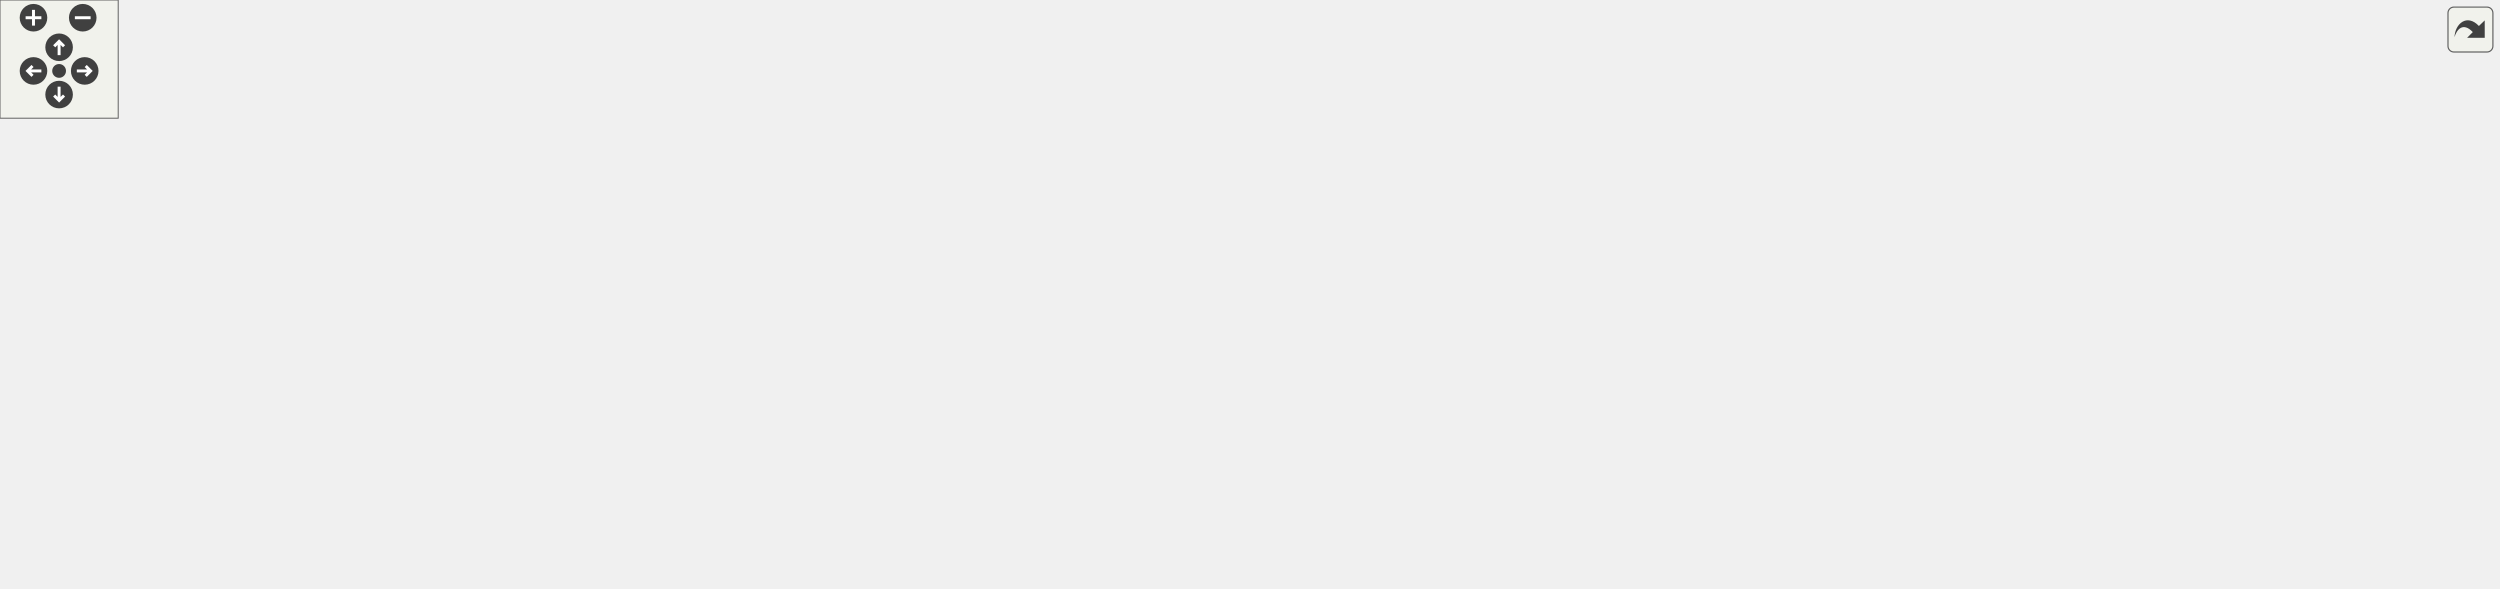
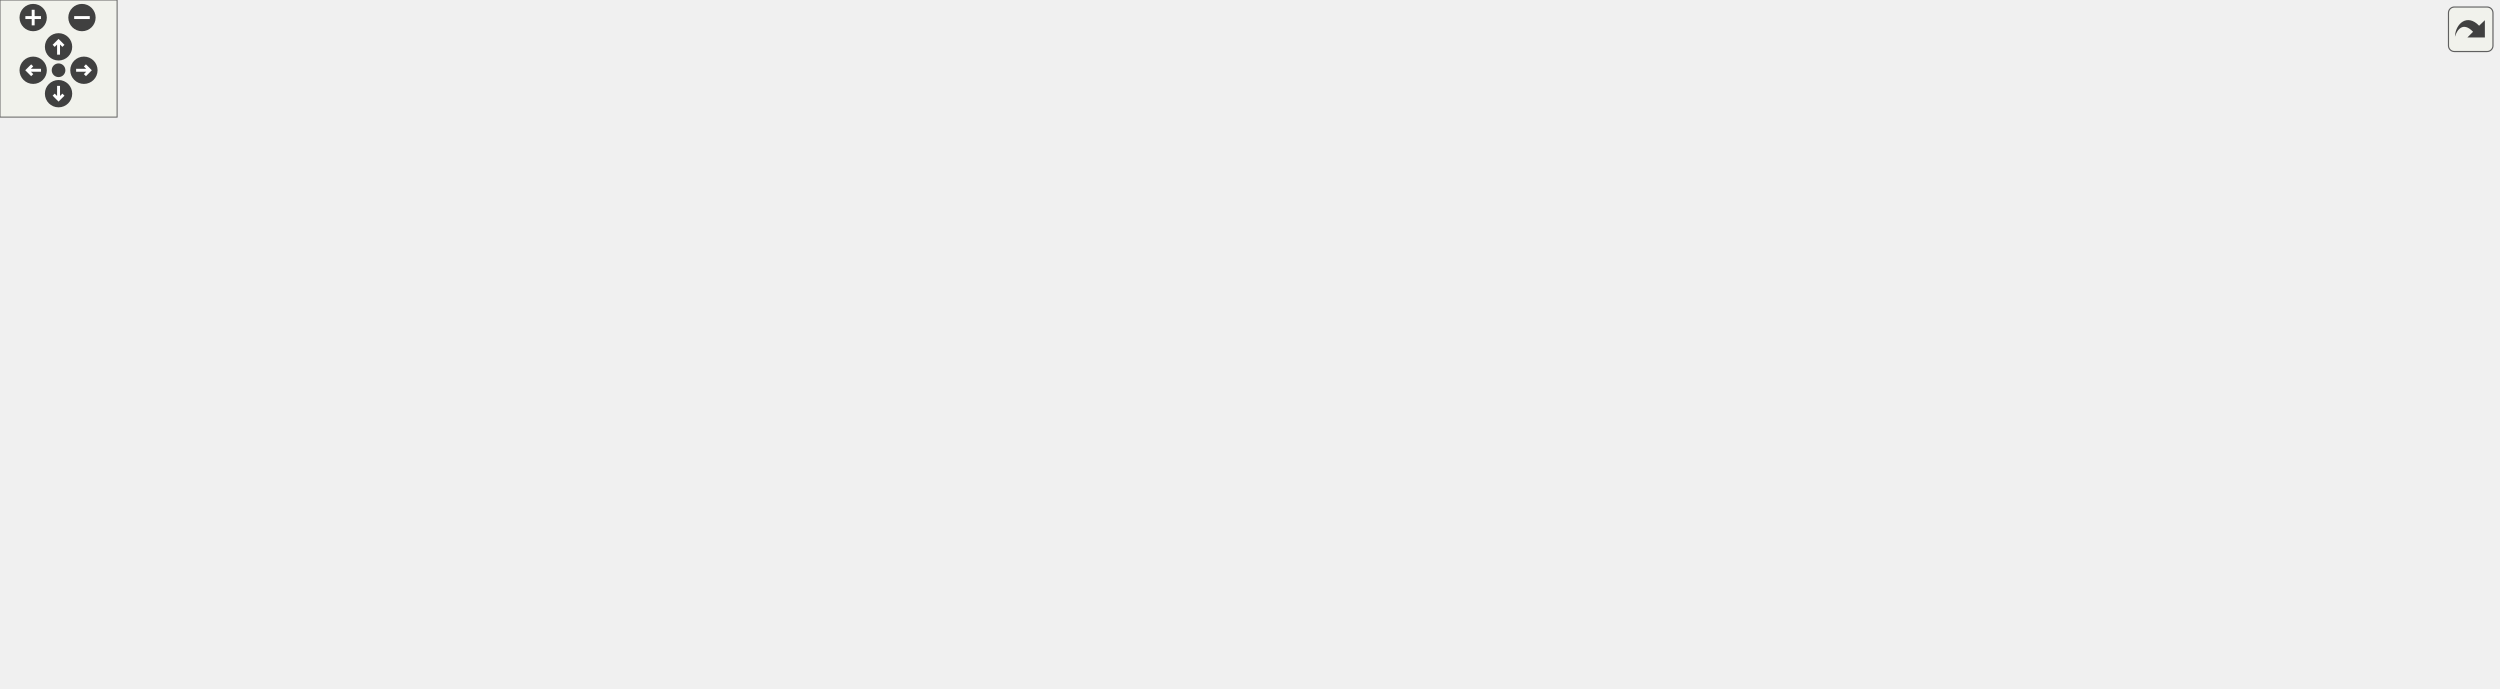
<svg xmlns="http://www.w3.org/2000/svg" xmlns:xlink="http://www.w3.org/1999/xlink" id="main" version="1.1" xml:space="preserve">
  <style type="text/css">
.edge:hover path { stroke: red; }
.edge:hover polygon { stroke: red; fill: red; }
</style>
  <defs>
    <circle id="rim" cx="0" cy="0" r="7" />
    <circle id="rim2" cx="0" cy="0" r="3.5" />
    <g id="zoomPlus">
      <use xlink:href="#rim" fill="#404040">
        <set attributeName="fill" to="#808080" begin="zoomplus.mouseover" end="zoomplus.mouseout" />
      </use>
      <path d="M-4,0h8M0,-4v8" fill="none" stroke="white" stroke-width="1.5" pointer-events="none" />
    </g>
    <g id="zoomMin">
      <use xlink:href="#rim" fill="#404040">
        <set attributeName="fill" to="#808080" begin="zoomminus.mouseover" end="zoomminus.mouseout" />
      </use>
      <path d="M-4,0h8" fill="none" stroke="white" stroke-width="1.5" pointer-events="none" />
    </g>
    <g id="dirArrow">
      <path fill="none" stroke="white" stroke-width="1.5" d="M0,-3.0v7 M-2.5,-0.5L0,-3.0L2.5,-0.5" />
    </g>
    <g id="resetDef">
      <use xlink:href="#rim2" fill="#404040">
        <set attributeName="fill" to="#808080" begin="reset.mouseover" end="reset.mouseout" />
      </use>
    </g>
  </defs>
  <svg id="graph" class="graph">
    <g id="viewport">
      <g id="node1" class="node">
        <g id="a_node1">
          <a xlink:title=" ">
-             <polygon fill="#bfbfbf" stroke="black" points="1207,-114.5 1207,-133.5 1268,-133.5 1268,-114.5 1207,-114.5" />
-             <text text-anchor="middle" x="1237.5" y="-121.5" font-family="Helvetica,sans-Serif" font-size="10.00">pop_cmd</text>
+             <polygon fill="#bfbfbf" stroke="black" points="1219,-133.5 1219,-152.5 1280,-152.5 1280,-133.5 1219,-133.5" />
+             <text text-anchor="middle" x="1249.5" y="-140.5" font-family="Helvetica,sans-Serif" font-size="10.00">pop_cmd</text>
          </a>
        </g>
      </g>
      <g id="node2" class="node">
        <g id="a_node2">
          <a xlink:href="lst__cmd2_8c.html#a132395876bb5a7cfe926b9e37571a1e3" target="_top" xlink:title=" ">
-             <polygon fill="none" stroke="black" points="1079,-114.5 1079,-133.5 1171,-133.5 1171,-114.5 1079,-114.5" />
-             <text text-anchor="middle" x="1125" y="-121.5" font-family="Helvetica,sans-Serif" font-size="10.00">destructor_cmd</text>
+             <polygon fill="none" stroke="black" points="1091,-133.5 1091,-152.5 1183,-152.5 1183,-133.5 1091,-133.5" />
+             <text text-anchor="middle" x="1137" y="-140.5" font-family="Helvetica,sans-Serif" font-size="10.00">destructor_cmd</text>
          </a>
        </g>
      </g>
      <g id="edge1" class="edge">
-         <path fill="none" stroke="midnightblue" d="M1196.7,-124C1188.39,-124 1179.57,-124 1171.09,-124" />
-         <polygon fill="midnightblue" stroke="midnightblue" points="1196.89,-127.5 1206.89,-124 1196.89,-120.5 1196.89,-127.5" />
+         <path fill="none" stroke="midnightblue" d="M1208.7,-143C1200.39,-143 1191.57,-143 1183.09,-143" />
+         <polygon fill="midnightblue" stroke="midnightblue" points="1208.89,-146.5 1218.89,-143 1208.89,-139.5 1208.89,-146.5" />
      </g>
      <g id="node3" class="node">
        <g id="a_node3">
          <a xlink:href="heredoc_8c.html#a98f0cdaa70ea9d777053df568b66e32a" target="_top" xlink:title="origin of creation ; the norm what it is doing ? juste close the fd the right way if we encounter the...">
-             <polygon fill="none" stroke="black" points="787,-152.5 787,-171.5 900,-171.5 900,-152.5 787,-152.5" />
-             <text text-anchor="middle" x="843.5" y="-159.5" font-family="Helvetica,sans-Serif" font-size="10.00">child_work_heredoc</text>
+             <polygon fill="none" stroke="black" points="799,-92.5 799,-111.5 912,-111.5 912,-92.5 799,-92.5" />
+             <text text-anchor="middle" x="855.5" y="-99.5" font-family="Helvetica,sans-Serif" font-size="10.00">child_work_heredoc</text>
          </a>
        </g>
      </g>
      <g id="edge2" class="edge">
-         <path fill="none" stroke="midnightblue" d="M1078.14,-135.89C1066.72,-138.54 1054.46,-141.12 1043,-143 995.17,-150.86 940.29,-155.81 900.38,-158.67" />
-         <polygon fill="midnightblue" stroke="midnightblue" points="1079,-139.29 1087.92,-133.56 1077.38,-132.48 1079,-139.29" />
+         <path fill="none" stroke="midnightblue" d="M1111.64,-128.23C1096.05,-119.65 1075.05,-109.63 1055,-105 1007.65,-94.07 952.24,-94.27 912.02,-96.65" />
+         <polygon fill="midnightblue" stroke="midnightblue" points="1110.17,-131.42 1120.59,-133.34 1113.63,-125.34 1110.17,-131.42" />
      </g>
      <g id="node8" class="node">
        <g id="a_node8">
          <a xlink:href="main_8c.html#a647f21a28344e1d9c643f4115516d7c9" target="_top" xlink:title=" ">
-             <polygon fill="none" stroke="black" points="0,-133.5 0,-152.5 41,-152.5 41,-133.5 0,-133.5" />
-             <text text-anchor="middle" x="20.5" y="-140.5" font-family="Helvetica,sans-Serif" font-size="10.00">main</text>
-           </a>
-         </g>
-       </g>
-       <g id="edge13" class="edge">
-         <path fill="none" stroke="midnightblue" d="M1107.25,-140.78C1091.82,-155.31 1067.64,-175.86 1043,-188 961.39,-228.2 935.48,-238 844.5,-238 844.5,-238 844.5,-238 215.5,-238 138.62,-238 60.47,-177.08 32.38,-152.81" />
-         <polygon fill="midnightblue" stroke="midnightblue" points="1109.71,-143.27 1114.47,-133.8 1104.85,-138.23 1109.71,-143.27" />
+             <polygon fill="none" stroke="black" points="0,-102.5 0,-121.5 41,-121.5 41,-102.5 0,-102.5" />
+             <text text-anchor="middle" x="20.5" y="-109.5" font-family="Helvetica,sans-Serif" font-size="10.00">main</text>
+           </a>
+         </g>
+       </g>
+       <g id="edge16" class="edge">
+         <path fill="none" stroke="midnightblue" d="M1126.89,-161.96C1114.25,-186.13 1089.04,-227.38 1055,-249 978.8,-297.39 946.77,-292 856.5,-292 856.5,-292 856.5,-292 221.5,-292 118.73,-292 44.89,-159.07 26.16,-121.68" />
+         <polygon fill="midnightblue" stroke="midnightblue" points="1130.16,-163.26 1131.53,-152.75 1123.9,-160.11 1130.16,-163.26" />
      </g>
      <g id="node10" class="node">
        <g id="a_node10">
          <a xlink:href="multipipe_8c.html#a461ae962ce9a1aee7221ac4b9c581f98" target="_top" xlink:title=" ">
-             <polygon fill="none" stroke="black" points="515,-190.5 515,-209.5 598,-209.5 598,-190.5 515,-190.5" />
-             <text text-anchor="middle" x="556.5" y="-197.5" font-family="Helvetica,sans-Serif" font-size="10.00">execute_child</text>
+             <polygon fill="none" stroke="black" points="527,-149.5 527,-168.5 610,-168.5 610,-149.5 527,-149.5" />
+             <text text-anchor="middle" x="568.5" y="-156.5" font-family="Helvetica,sans-Serif" font-size="10.00">execute_child</text>
          </a>
        </g>
      </g>
      <g id="edge10" class="edge">
-         <path fill="none" stroke="midnightblue" d="M1099.19,-138.55C1083.57,-147.03 1062.71,-157.18 1043,-163 883.69,-210.02 682.9,-206.65 598.17,-202.55" />
-         <polygon fill="midnightblue" stroke="midnightblue" points="1101.15,-141.46 1108.18,-133.53 1097.74,-135.35 1101.15,-141.46" />
+         <path fill="none" stroke="midnightblue" d="M1080.37,-144.57C966.63,-147.78 709.78,-155.04 610.11,-157.85" />
+         <polygon fill="midnightblue" stroke="midnightblue" points="1080.7,-148.06 1090.6,-144.28 1080.5,-141.07 1080.7,-148.06" />
      </g>
      <g id="node12" class="node">
        <g id="a_node12">
+           <a xlink:href="expand_8c.html#aa18c8661b304a521d512b7acc7d7a1cb" target="_top" xlink:title=" ">
+             <polygon fill="none" stroke="black" points="956,-38.5 956,-57.5 1047,-57.5 1047,-38.5 956,-38.5" />
+             <text text-anchor="middle" x="1001.5" y="-45.5" font-family="Helvetica,sans-Serif" font-size="10.00">exp_redir_error</text>
+           </a>
+         </g>
+       </g>
+       <g id="edge13" class="edge">
+         <path fill="none" stroke="midnightblue" d="M1119.48,-125.91C1103.89,-110.45 1079.33,-87.74 1055,-72 1046.42,-66.45 1036.34,-61.51 1027.32,-57.58" />
+         <polygon fill="midnightblue" stroke="midnightblue" points="1117.25,-128.63 1126.77,-133.27 1122.22,-123.7 1117.25,-128.63" />
+       </g>
+       <g id="node14" class="node">
+         <g id="a_node14">
          <a xlink:href="exit_8c.html#adcbec3416f97b2d0b8d53cf4c2b2a436" target="_top" xlink:title=" ">
-             <polygon fill="none" stroke="black" points="961.5,-76.5 961.5,-95.5 1017.5,-95.5 1017.5,-76.5 961.5,-76.5" />
-             <text text-anchor="middle" x="989.5" y="-83.5" font-family="Helvetica,sans-Serif" font-size="10.00">my_exit</text>
-           </a>
-         </g>
-       </g>
-       <g id="edge14" class="edge">
-         <path fill="none" stroke="midnightblue" d="M1080.51,-111.62C1059.9,-105.75 1035.92,-98.93 1017.89,-93.8" />
-         <polygon fill="midnightblue" stroke="midnightblue" points="1079.74,-115.04 1090.31,-114.41 1081.65,-108.31 1079.74,-115.04" />
-       </g>
-       <g id="node15" class="node">
-         <g id="a_node15">
+             <polygon fill="none" stroke="black" points="973.5,-190.5 973.5,-209.5 1029.5,-209.5 1029.5,-190.5 973.5,-190.5" />
+             <text text-anchor="middle" x="1001.5" y="-197.5" font-family="Helvetica,sans-Serif" font-size="10.00">my_exit</text>
+           </a>
+         </g>
+       </g>
+       <g id="edge17" class="edge">
+         <path fill="none" stroke="midnightblue" d="M1104.43,-156.48C1079.97,-166.92 1046.7,-181.13 1024.92,-190.43" />
+         <polygon fill="midnightblue" stroke="midnightblue" points="1105.83,-159.69 1113.66,-152.54 1103.08,-153.25 1105.83,-159.69" />
+       </g>
+       <g id="node17" class="node">
+         <g id="a_node17">
          <a xlink:href="execution_8c.html#aa6f3ac2f0c10538c125eafcb587fd021" target="_top" xlink:title="in this function we do the fork to create a child process we do the redirection if we need to">
-             <polygon fill="none" stroke="black" points="492.5,-76.5 492.5,-95.5 620.5,-95.5 620.5,-76.5 492.5,-76.5" />
-             <text text-anchor="middle" x="556.5" y="-83.5" font-family="Helvetica,sans-Serif" font-size="10.00">one_command_execve</text>
-           </a>
-         </g>
-       </g>
-       <g id="edge21" class="edge">
-         <path fill="none" stroke="midnightblue" d="M1107.06,-107.29C1091.76,-93.47 1067.9,-74.88 1043,-67 881.96,-16.02 675.79,-56.42 593.63,-76.44" />
-         <polygon fill="midnightblue" stroke="midnightblue" points="1104.93,-110.1 1114.62,-114.38 1109.72,-104.99 1104.93,-110.1" />
-       </g>
-       <g id="node16" class="node">
-         <g id="a_node16">
-           <a xlink:href="error_8c.html#a193034f887c71fdb2486835d8cbd9dd3" target="_top" xlink:title=" ">
-             <polygon fill="none" stroke="black" points="936,-0.5 936,-19.5 1043,-19.5 1043,-0.5 936,-0.5" />
-             <text text-anchor="middle" x="989.5" y="-7.5" font-family="Helvetica,sans-Serif" font-size="10.00">parsing_destructor</text>
-           </a>
-         </g>
-       </g>
-       <g id="edge22" class="edge">
-         <path fill="none" stroke="midnightblue" d="M1111.57,-106.29C1096.99,-86.56 1071.21,-54.72 1043,-34 1035.16,-28.25 1025.73,-23.41 1017.03,-19.62" />
-         <polygon fill="midnightblue" stroke="midnightblue" points="1108.75,-108.36 1117.44,-114.42 1114.42,-104.26 1108.75,-108.36" />
-       </g>
-       <g id="node19" class="node">
-         <g id="a_node19">
+             <polygon fill="none" stroke="black" points="504.5,-244.5 504.5,-263.5 632.5,-263.5 632.5,-244.5 504.5,-244.5" />
+             <text text-anchor="middle" x="568.5" y="-251.5" font-family="Helvetica,sans-Serif" font-size="10.00">one_command_execve</text>
+           </a>
+         </g>
+       </g>
+       <g id="edge24" class="edge">
+         <path fill="none" stroke="midnightblue" d="M1123.17,-160.72C1108.84,-178.93 1083.84,-206.37 1055,-219 914.31,-280.61 728.67,-272.38 632.83,-262.42" />
+         <polygon fill="midnightblue" stroke="midnightblue" points="1126.06,-162.7 1129.32,-152.62 1120.48,-158.47 1126.06,-162.7" />
+       </g>
+       <g id="node18" class="node">
+         <g id="a_node18">
+           <a xlink:href="parsing__error_8c.html#a193034f887c71fdb2486835d8cbd9dd3" target="_top" xlink:title=" ">
+             <polygon fill="none" stroke="black" points="948,-0.5 948,-19.5 1055,-19.5 1055,-0.5 948,-0.5" />
+             <text text-anchor="middle" x="1001.5" y="-7.5" font-family="Helvetica,sans-Serif" font-size="10.00">parsing_destructor</text>
+           </a>
+         </g>
+       </g>
+       <g id="edge25" class="edge">
+         <path fill="none" stroke="midnightblue" d="M1127.13,-124.04C1114.48,-98.94 1088.97,-54.83 1055,-29 1049.98,-25.19 1044.13,-22.08 1038.19,-19.58" />
+         <polygon fill="midnightblue" stroke="midnightblue" points="1124.09,-125.79 1131.62,-133.24 1130.38,-122.72 1124.09,-125.79" />
+       </g>
+       <g id="node21" class="node">
+         <g id="a_node21">
          <a xlink:href="heredoc_8c.html#aa11261ffe1d93fd87488514776e2df34" target="_top" xlink:title=" ">
-             <polygon fill="none" stroke="black" points="938,-114.5 938,-133.5 1041,-133.5 1041,-114.5 938,-114.5" />
-             <text text-anchor="middle" x="989.5" y="-121.5" font-family="Helvetica,sans-Serif" font-size="10.00">read_gnl_heredoc</text>
-           </a>
-         </g>
-       </g>
-       <g id="edge26" class="edge">
-         <path fill="none" stroke="midnightblue" d="M1068.67,-124C1059.56,-124 1050.15,-124 1041.16,-124" />
-         <polygon fill="midnightblue" stroke="midnightblue" points="1068.8,-127.5 1078.8,-124 1068.8,-120.5 1068.8,-127.5" />
+             <polygon fill="none" stroke="black" points="950,-114.5 950,-133.5 1053,-133.5 1053,-114.5 950,-114.5" />
+             <text text-anchor="middle" x="1001.5" y="-121.5" font-family="Helvetica,sans-Serif" font-size="10.00">read_gnl_heredoc</text>
+           </a>
+         </g>
+       </g>
+       <g id="edge29" class="edge">
+         <path fill="none" stroke="midnightblue" d="M1080.67,-135.13C1071.56,-133.83 1062.15,-132.49 1053.16,-131.21" />
+         <polygon fill="midnightblue" stroke="midnightblue" points="1080.41,-138.62 1090.8,-136.57 1081.4,-131.69 1080.41,-138.62" />
      </g>
      <g id="node4" class="node">
        <g id="a_node4">
          <a xlink:href="heredoc_8c.html#a0b4a5d07e8877b06b8977b47a6d51930" target="_top" xlink:title="it's where we open the heredoc and start writing inside our pipe each time we check if it's the word ...">
-             <polygon fill="none" stroke="black" points="661.5,-152.5 661.5,-171.5 747.5,-171.5 747.5,-152.5 661.5,-152.5" />
-             <text text-anchor="middle" x="704.5" y="-159.5" font-family="Helvetica,sans-Serif" font-size="10.00">heredoc_input</text>
+             <polygon fill="none" stroke="black" points="673.5,-92.5 673.5,-111.5 759.5,-111.5 759.5,-92.5 673.5,-92.5" />
+             <text text-anchor="middle" x="716.5" y="-99.5" font-family="Helvetica,sans-Serif" font-size="10.00">heredoc_input</text>
          </a>
        </g>
      </g>
      <g id="edge3" class="edge">
-         <path fill="none" stroke="midnightblue" d="M776.6,-162C766.77,-162 756.88,-162 747.72,-162" />
-         <polygon fill="midnightblue" stroke="midnightblue" points="776.78,-165.5 786.78,-162 776.78,-158.5 776.78,-165.5" />
+         <path fill="none" stroke="midnightblue" d="M788.6,-102C778.77,-102 768.88,-102 759.72,-102" />
+         <polygon fill="midnightblue" stroke="midnightblue" points="788.78,-105.5 798.78,-102 788.78,-98.5 788.78,-105.5" />
      </g>
      <g id="node5" class="node">
        <g id="a_node5">
          <a xlink:href="heredoc_8c.html#a17337782f10170a6f2f9188bf557de0f" target="_top" xlink:title="the function will go through all the commands and check the redirection if we encounter a heredoc we ...">
-             <polygon fill="none" stroke="black" points="491,-152.5 491,-171.5 622,-171.5 622,-152.5 491,-152.5" />
-             <text text-anchor="middle" x="556.5" y="-159.5" font-family="Helvetica,sans-Serif" font-size="10.00">here_doc_management</text>
+             <polygon fill="none" stroke="black" points="503,-111.5 503,-130.5 634,-130.5 634,-111.5 503,-111.5" />
+             <text text-anchor="middle" x="568.5" y="-118.5" font-family="Helvetica,sans-Serif" font-size="10.00">here_doc_management</text>
          </a>
        </g>
      </g>
      <g id="edge4" class="edge">
-         <path fill="none" stroke="midnightblue" d="M650.97,-162C641.64,-162 631.82,-162 622.19,-162" />
-         <polygon fill="midnightblue" stroke="midnightblue" points="651.27,-165.5 661.27,-162 651.27,-158.5 651.27,-165.5" />
+         <path fill="none" stroke="midnightblue" d="M663.28,-108.8C653.85,-110.02 643.92,-111.31 634.19,-112.58" />
+         <polygon fill="midnightblue" stroke="midnightblue" points="663.81,-112.26 673.27,-107.5 662.9,-105.32 663.81,-112.26" />
      </g>
      <g id="node6" class="node">
        <g id="a_node6">
          <a xlink:href="multipipe_8c.html#aa4f1c217eeb689ecbc622baecd2c5dec" target="_top" xlink:title="management of the multipipe (= name when we have at least one pipe) First step is to manage the hered...">
-             <polygon fill="none" stroke="black" points="172,-152.5 172,-171.5 261,-171.5 261,-152.5 172,-152.5" />
-             <text text-anchor="middle" x="216.5" y="-159.5" font-family="Helvetica,sans-Serif" font-size="10.00">multipipe_cmd</text>
+             <polygon fill="none" stroke="black" points="178,-130.5 178,-149.5 267,-149.5 267,-130.5 178,-130.5" />
+             <text text-anchor="middle" x="222.5" y="-137.5" font-family="Helvetica,sans-Serif" font-size="10.00">multipipe_cmd</text>
          </a>
        </g>
      </g>
      <g id="edge5" class="edge">
-         <path fill="none" stroke="midnightblue" d="M480.6,-162C413.22,-162 316.57,-162 261.1,-162" />
-         <polygon fill="midnightblue" stroke="midnightblue" points="480.73,-165.5 490.73,-162 480.73,-158.5 480.73,-165.5" />
+         <path fill="none" stroke="midnightblue" d="M492.44,-125.15C423.55,-128.95 323.85,-134.46 267.19,-137.59" />
+         <polygon fill="midnightblue" stroke="midnightblue" points="493,-128.62 502.8,-124.57 492.62,-121.63 493,-128.62" />
      </g>
      <g id="node9" class="node">
        <g id="a_node9">
          <a xlink:href="execution_8c.html#a38335028b2bc7aa436f8f79a3753ce5e" target="_top" xlink:title="here we check if it's a builtin where we have to fork or not we still need to do the redirection veri...">
-             <polygon fill="none" stroke="black" points="331.5,-114.5 331.5,-133.5 420.5,-133.5 420.5,-114.5 331.5,-114.5" />
-             <text text-anchor="middle" x="376" y="-121.5" font-family="Helvetica,sans-Serif" font-size="10.00">one_command</text>
+             <polygon fill="none" stroke="black" points="343.5,-197.5 343.5,-216.5 432.5,-216.5 432.5,-197.5 343.5,-197.5" />
+             <text text-anchor="middle" x="388" y="-204.5" font-family="Helvetica,sans-Serif" font-size="10.00">one_command</text>
          </a>
        </g>
      </g>
      <g id="edge8" class="edge">
-         <path fill="none" stroke="midnightblue" d="M500.52,-150.29C474.9,-144.84 444.84,-138.44 420.79,-133.32" />
-         <polygon fill="midnightblue" stroke="midnightblue" points="499.95,-153.75 510.46,-152.41 501.4,-146.91 499.95,-153.75" />
+         <path fill="none" stroke="midnightblue" d="M513.9,-134.34C510.1,-136.02 506.43,-137.9 503,-140 483.16,-152.15 486.41,-165.17 467,-178 454.23,-186.45 438.66,-192.87 424.8,-197.5" />
+         <polygon fill="midnightblue" stroke="midnightblue" points="515.47,-137.48 523.49,-130.57 512.9,-130.97 515.47,-137.48" />
      </g>
      <g id="node7" class="node">
        <g id="a_node7">
          <a xlink:href="execution_8c.html#a9542b61daba3eb4d45c8887c5648b2f6" target="_top" xlink:title="first function of the execution part when we have something to do we have to deal with two cases ; if...">
-             <polygon fill="none" stroke="black" points="77,-133.5 77,-152.5 136,-152.5 136,-133.5 77,-133.5" />
-             <text text-anchor="middle" x="106.5" y="-140.5" font-family="Helvetica,sans-Serif" font-size="10.00">executor</text>
+             <polygon fill="none" stroke="black" points="77,-130.5 77,-149.5 136,-149.5 136,-130.5 77,-130.5" />
+             <text text-anchor="middle" x="106.5" y="-137.5" font-family="Helvetica,sans-Serif" font-size="10.00">executor</text>
          </a>
        </g>
      </g>
      <g id="edge6" class="edge">
-         <path fill="none" stroke="midnightblue" d="M161.88,-152.57C152.97,-151 144.05,-149.43 136.08,-148.03" />
-         <polygon fill="midnightblue" stroke="midnightblue" points="161.43,-156.04 171.88,-154.33 162.64,-149.15 161.43,-156.04" />
+         <path fill="none" stroke="midnightblue" d="M167.48,-140C156.66,-140 145.7,-140 136.17,-140" />
+         <polygon fill="midnightblue" stroke="midnightblue" points="167.75,-143.5 177.75,-140 167.75,-136.5 167.75,-143.5" />
      </g>
      <g id="edge7" class="edge">
-         <path fill="none" stroke="midnightblue" d="M66.48,-143C57.72,-143 48.78,-143 41.21,-143" />
-         <polygon fill="midnightblue" stroke="midnightblue" points="66.59,-146.5 76.59,-143 66.59,-139.5 66.59,-146.5" />
+         <path fill="none" stroke="midnightblue" d="M67.05,-127.18C58.1,-124.2 48.94,-121.15 41.21,-118.57" />
+         <polygon fill="midnightblue" stroke="midnightblue" points="66,-130.52 76.59,-130.36 68.21,-123.88 66,-130.52" />
      </g>
      <g id="edge9" class="edge">
-         <path fill="none" stroke="midnightblue" d="M321.37,-127.81C265.58,-131.77 180.35,-137.83 136.22,-140.96" />
-         <polygon fill="midnightblue" stroke="midnightblue" points="321.7,-131.29 331.43,-127.09 321.2,-124.31 321.7,-131.29" />
+         <path fill="none" stroke="midnightblue" d="M333.32,-196.05C289.68,-186.91 226.62,-173.12 172,-159 160.25,-155.96 147.4,-152.25 136.28,-148.93" />
+         <polygon fill="midnightblue" stroke="midnightblue" points="332.64,-199.49 343.15,-198.11 334.07,-192.64 332.64,-199.49" />
      </g>
      <g id="node11" class="node">
        <g id="a_node11">
          <a xlink:href="multipipe_8c.html#af31c329200501f497cd102a470450103" target="_top" xlink:title="it's where the fork happen and sent to be execute">
-             <polygon fill="none" stroke="black" points="297,-190.5 297,-209.5 455,-209.5 455,-190.5 297,-190.5" />
-             <text text-anchor="middle" x="376" y="-197.5" font-family="Helvetica,sans-Serif" font-size="10.00">multipipe_intermediary_cmd</text>
+             <polygon fill="none" stroke="black" points="309,-149.5 309,-168.5 467,-168.5 467,-149.5 309,-149.5" />
+             <text text-anchor="middle" x="388" y="-156.5" font-family="Helvetica,sans-Serif" font-size="10.00">multipipe_intermediary_cmd</text>
          </a>
        </g>
      </g>
      <g id="edge11" class="edge">
-         <path fill="none" stroke="midnightblue" d="M504.68,-200C489.31,-200 472.06,-200 455.33,-200" />
-         <polygon fill="midnightblue" stroke="midnightblue" points="505,-203.5 515,-200 505,-196.5 505,-203.5" />
+         <path fill="none" stroke="midnightblue" d="M516.68,-159C501.31,-159 484.06,-159 467.33,-159" />
+         <polygon fill="midnightblue" stroke="midnightblue" points="517,-162.5 527,-159 517,-155.5 517,-162.5" />
      </g>
      <g id="edge12" class="edge">
-         <path fill="none" stroke="midnightblue" d="M325.4,-188.03C303.32,-182.71 277.7,-176.52 256.96,-171.52" />
-         <polygon fill="midnightblue" stroke="midnightblue" points="324.71,-191.47 335.26,-190.41 326.36,-184.66 324.71,-191.47" />
+         <path fill="none" stroke="midnightblue" d="M298.58,-148.72C287.68,-147.46 276.95,-146.21 267.15,-145.07" />
+         <polygon fill="midnightblue" stroke="midnightblue" points="298.26,-152.21 308.6,-149.89 299.07,-145.26 298.26,-152.21" />
      </g>
      <g id="node13" class="node">
        <g id="a_node13">
+           <a xlink:href="expand_8c.html#a53c53e75b0ad8c8888217cd918304b8b" target="_top" xlink:title="Iterate over every args and redir of each command to expand and dequote what needs to be.">
+             <polygon fill="none" stroke="black" points="172,-45.5 172,-64.5 273,-64.5 273,-45.5 172,-45.5" />
+             <text text-anchor="middle" x="222.5" y="-52.5" font-family="Helvetica,sans-Serif" font-size="10.00">expand_manager</text>
+           </a>
+         </g>
+       </g>
+       <g id="edge14" class="edge">
+         <path fill="none" stroke="midnightblue" d="M945.68,-50.16C888.67,-52.22 796.85,-55 717.5,-55 717.5,-55 717.5,-55 567.5,-55 462.69,-55 339.91,-55 273.06,-55" />
+         <polygon fill="midnightblue" stroke="midnightblue" points="946.04,-53.65 955.9,-49.78 945.78,-46.65 946.04,-53.65" />
+       </g>
+       <g id="edge15" class="edge">
+         <path fill="none" stroke="midnightblue" d="M178.22,-67.34C135.69,-79.46 72.72,-97.4 41.11,-106.41" />
+         <polygon fill="midnightblue" stroke="midnightblue" points="179.37,-70.65 188.02,-64.54 177.45,-63.92 179.37,-70.65" />
+       </g>
+       <g id="node15" class="node">
+         <g id="a_node15">
          <a xlink:href="launcher_8c.html#a7bee4f6fbfd70ef7ec1f52856538ac71" target="_top" xlink:title="launch the builtin   some of them are not present because we have to fork() them why ?...">
-             <polygon fill="none" stroke="black" points="801,-76.5 801,-95.5 886,-95.5 886,-76.5 801,-76.5" />
-             <text text-anchor="middle" x="843.5" y="-83.5" font-family="Helvetica,sans-Serif" font-size="10.00">launch_builtin</text>
-           </a>
-         </g>
-       </g>
-       <g id="edge15" class="edge">
-         <path fill="none" stroke="midnightblue" d="M951.18,-86C931.28,-86 906.72,-86 886.19,-86" />
-         <polygon fill="midnightblue" stroke="midnightblue" points="951.41,-89.5 961.41,-86 951.41,-82.5 951.41,-89.5" />
+             <polygon fill="none" stroke="black" points="813,-190.5 813,-209.5 898,-209.5 898,-190.5 813,-190.5" />
+             <text text-anchor="middle" x="855.5" y="-197.5" font-family="Helvetica,sans-Serif" font-size="10.00">launch_builtin</text>
+           </a>
+         </g>
+       </g>
+       <g id="edge18" class="edge">
+         <path fill="none" stroke="midnightblue" d="M963.18,-200C943.28,-200 918.72,-200 898.19,-200" />
+         <polygon fill="midnightblue" stroke="midnightblue" points="963.41,-203.5 973.41,-200 963.41,-196.5 963.41,-203.5" />
+       </g>
+       <g id="edge23" class="edge">
+         <path fill="none" stroke="midnightblue" d="M802.55,-200.78C710.19,-202.17 519.01,-205.04 432.82,-206.34" />
+         <polygon fill="midnightblue" stroke="midnightblue" points="802.83,-204.28 812.78,-200.63 802.73,-197.28 802.83,-204.28" />
+       </g>
+       <g id="node16" class="node">
+         <g id="a_node16">
+           <a xlink:href="execution__node_8c.html#adda76b40c34c18ec83b1d98700083f8a" target="_top" xlink:title="we are going to execute the command here we have a security about absolute path given =&gt; because it's...">
+             <polygon fill="none" stroke="black" points="670,-168.5 670,-187.5 763,-187.5 763,-168.5 670,-168.5" />
+             <text text-anchor="middle" x="716.5" y="-175.5" font-family="Helvetica,sans-Serif" font-size="10.00">execution_node</text>
+           </a>
+         </g>
+       </g>
+       <g id="edge19" class="edge">
+         <path fill="none" stroke="midnightblue" d="M802.54,-191.66C789.66,-189.59 775.95,-187.39 763.39,-185.37" />
+         <polygon fill="midnightblue" stroke="midnightblue" points="802.22,-195.15 812.65,-193.28 803.33,-188.24 802.22,-195.15" />
      </g>
      <g id="edge20" class="edge">
-         <path fill="none" stroke="midnightblue" d="M793,-97.73C779.45,-100.54 764.72,-103.24 751,-105 632.19,-120.26 490.67,-123.4 420.67,-123.96" />
-         <polygon fill="midnightblue" stroke="midnightblue" points="794.04,-101.08 803.09,-95.57 792.58,-94.24 794.04,-101.08" />
-       </g>
-       <g id="node14" class="node">
-         <g id="a_node14">
-           <a xlink:href="execution__node_8c.html#adda76b40c34c18ec83b1d98700083f8a" target="_top" xlink:title="we are going to execute the command here we have a security about absolute path given =&gt; because it's...">
-             <polygon fill="none" stroke="black" points="658,-76.5 658,-95.5 751,-95.5 751,-76.5 658,-76.5" />
-             <text text-anchor="middle" x="704.5" y="-83.5" font-family="Helvetica,sans-Serif" font-size="10.00">execution_node</text>
-           </a>
-         </g>
-       </g>
-       <g id="edge16" class="edge">
-         <path fill="none" stroke="midnightblue" d="M790.54,-86C777.66,-86 763.95,-86 751.39,-86" />
-         <polygon fill="midnightblue" stroke="midnightblue" points="790.65,-89.5 800.65,-86 790.65,-82.5 790.65,-89.5" />
-       </g>
-       <g id="edge17" class="edge">
-         <path fill="none" stroke="midnightblue" d="M689.22,-103.71C668.15,-129.69 630.32,-175.62 622,-181 614.84,-185.63 606.53,-189.16 598.29,-191.85" />
-         <polygon fill="midnightblue" stroke="midnightblue" points="692.09,-105.74 695.66,-95.76 686.65,-101.33 692.09,-105.74" />
-       </g>
-       <g id="edge18" class="edge">
-         <path fill="none" stroke="midnightblue" d="M647.53,-86C638.69,-86 629.5,-86 620.52,-86" />
-         <polygon fill="midnightblue" stroke="midnightblue" points="647.71,-89.5 657.71,-86 647.71,-82.5 647.71,-89.5" />
-       </g>
-       <g id="edge19" class="edge">
-         <path fill="none" stroke="midnightblue" d="M500.52,-97.71C474.9,-103.16 444.84,-109.56 420.79,-114.68" />
-         <polygon fill="midnightblue" stroke="midnightblue" points="501.4,-101.09 510.46,-95.59 499.95,-94.25 501.4,-101.09" />
-       </g>
-       <g id="node17" class="node">
-         <g id="a_node17">
-           <a xlink:href="error_8c.html#a8f5f1cfa591c395b88733e1134d8de3d" target="_top" xlink:title=" ">
-             <polygon fill="none" stroke="black" points="804.5,-0.5 804.5,-19.5 882.5,-19.5 882.5,-0.5 804.5,-0.5" />
-             <text text-anchor="middle" x="843.5" y="-7.5" font-family="Helvetica,sans-Serif" font-size="10.00">syntax_error</text>
-           </a>
-         </g>
-       </g>
-       <g id="edge23" class="edge">
-         <path fill="none" stroke="midnightblue" d="M925.29,-10C910.84,-10 895.9,-10 882.87,-10" />
-         <polygon fill="midnightblue" stroke="midnightblue" points="925.7,-13.5 935.7,-10 925.7,-6.5 925.7,-13.5" />
-       </g>
-       <g id="node18" class="node">
-         <g id="a_node18">
+         <path fill="none" stroke="midnightblue" d="M659.65,-170.73C643.19,-168.59 625.5,-166.29 610.19,-164.3" />
+         <polygon fill="midnightblue" stroke="midnightblue" points="659.34,-174.22 669.71,-172.04 660.24,-167.28 659.34,-174.22" />
+       </g>
+       <g id="edge21" class="edge">
+         <path fill="none" stroke="midnightblue" d="M688.11,-192.26C658.8,-207.52 613.1,-231.3 587.84,-244.45" />
+         <polygon fill="midnightblue" stroke="midnightblue" points="689.75,-195.35 697.01,-187.63 686.52,-189.14 689.75,-195.35" />
+       </g>
+       <g id="edge22" class="edge">
+         <path fill="none" stroke="midnightblue" d="M521.59,-241.91C491.67,-234.03 453.17,-223.9 425.37,-216.58" />
+         <polygon fill="midnightblue" stroke="midnightblue" points="520.82,-245.33 531.38,-244.49 522.6,-238.56 520.82,-245.33" />
+       </g>
+       <g id="node19" class="node">
+         <g id="a_node19">
+           <a xlink:href="parsing__error_8c.html#a8f5f1cfa591c395b88733e1134d8de3d" target="_top" xlink:title=" ">
+             <polygon fill="none" stroke="black" points="816.5,-2.5 816.5,-21.5 894.5,-21.5 894.5,-2.5 816.5,-2.5" />
+             <text text-anchor="middle" x="855.5" y="-9.5" font-family="Helvetica,sans-Serif" font-size="10.00">syntax_error</text>
+           </a>
+         </g>
+       </g>
+       <g id="edge26" class="edge">
+         <path fill="none" stroke="midnightblue" d="M937.29,-10.88C922.84,-11.08 907.9,-11.29 894.87,-11.47" />
+         <polygon fill="midnightblue" stroke="midnightblue" points="937.75,-14.37 947.7,-10.73 937.65,-7.37 937.75,-14.37" />
+       </g>
+       <g id="node20" class="node">
+         <g id="a_node20">
          <a xlink:href="parser_8c.html#a302af903b3f87eaaff83762f60c2d8cb" target="_top" xlink:title=" ">
-             <polygon fill="none" stroke="black" points="193,-38.5 193,-57.5 240,-57.5 240,-38.5 193,-38.5" />
-             <text text-anchor="middle" x="216.5" y="-45.5" font-family="Helvetica,sans-Serif" font-size="10.00">parser</text>
-           </a>
-         </g>
-       </g>
-       <g id="edge24" class="edge">
-         <path fill="none" stroke="midnightblue" d="M794.19,-12.94C667.79,-20.62 330.82,-41.11 240.2,-46.62" />
-         <polygon fill="midnightblue" stroke="midnightblue" points="794.58,-16.42 804.34,-12.32 794.15,-9.43 794.58,-16.42" />
-       </g>
-       <g id="edge25" class="edge">
-         <path fill="none" stroke="midnightblue" d="M186.6,-62.15C146.54,-81.77 75.2,-116.7 40.93,-133.48" />
-         <polygon fill="midnightblue" stroke="midnightblue" points="188.39,-65.17 195.83,-57.63 185.31,-58.89 188.39,-65.17" />
+             <polygon fill="none" stroke="black" points="83,-7.5 83,-26.5 130,-26.5 130,-7.5 83,-7.5" />
+             <text text-anchor="middle" x="106.5" y="-14.5" font-family="Helvetica,sans-Serif" font-size="10.00">parser</text>
+           </a>
+         </g>
      </g>
      <g id="edge27" class="edge">
-         <path fill="none" stroke="midnightblue" d="M942.33,-136.18C922.34,-141.46 899.28,-147.54 880.58,-152.48" />
-         <polygon fill="midnightblue" stroke="midnightblue" points="943.39,-139.52 952.16,-133.59 941.6,-132.76 943.39,-139.52" />
+         <path fill="none" stroke="midnightblue" d="M806.14,-13.37C749.44,-14.85 652.66,-17 569.5,-17 569.5,-17 569.5,-17 387,-17 291.65,-17 178,-17 130.32,-17" />
+         <polygon fill="midnightblue" stroke="midnightblue" points="806.34,-16.86 816.24,-13.1 806.15,-9.86 806.34,-16.86" />
+       </g>
+       <g id="edge28" class="edge">
+         <path fill="none" stroke="midnightblue" d="M85.21,-33.19C82.36,-35.71 79.55,-38.36 77,-41 57.45,-61.27 37.96,-88.14 28.1,-102.3" />
+         <polygon fill="midnightblue" stroke="midnightblue" points="87.71,-35.65 93.08,-26.52 83.19,-30.31 87.71,-35.65" />
+       </g>
+       <g id="edge30" class="edge">
+         <path fill="none" stroke="midnightblue" d="M939.6,-114.7C930.51,-113.31 921.18,-111.88 912.2,-110.51" />
+         <polygon fill="midnightblue" stroke="midnightblue" points="939.32,-118.19 949.73,-116.24 940.37,-111.27 939.32,-118.19" />
      </g>
    </g>
  </svg>
  <g id="navigator" transform="translate(0 0)" fill="#404254">
    <rect fill="#f2f5e9" fill-opacity="0.5" stroke="#606060" stroke-width=".5" x="0" y="0" width="60" height="60" />
    <use id="zoomplus" xlink:href="#zoomPlus" x="17" y="9" />
    <use id="zoomminus" xlink:href="#zoomMin" x="42" y="9" />
    <use id="reset" xlink:href="#resetDef" x="30" y="36" />
    <g id="arrowUp" xlink:href="#dirArrow" transform="translate(30 24)">
      <use xlink:href="#rim" fill="#404040">
        <set attributeName="fill" to="#808080" begin="arrowUp.mouseover" end="arrowUp.mouseout" />
      </use>
      <path fill="none" stroke="white" stroke-width="1.5" d="M0,-3.0v7 M-2.5,-0.5L0,-3.0L2.5,-0.5" />
    </g>
    <g id="arrowRight" xlink:href="#dirArrow" transform="rotate(90) translate(36 -43)">
      <use xlink:href="#rim" fill="#404040">
        <set attributeName="fill" to="#808080" begin="arrowRight.mouseover" end="arrowRight.mouseout" />
      </use>
      <path fill="none" stroke="white" stroke-width="1.5" d="M0,-3.0v7 M-2.5,-0.5L0,-3.0L2.5,-0.5" />
    </g>
    <g id="arrowDown" xlink:href="#dirArrow" transform="rotate(180) translate(-30 -48)">
      <use xlink:href="#rim" fill="#404040">
        <set attributeName="fill" to="#808080" begin="arrowDown.mouseover" end="arrowDown.mouseout" />
      </use>
      <path fill="none" stroke="white" stroke-width="1.5" d="M0,-3.0v7 M-2.5,-0.5L0,-3.0L2.5,-0.5" />
    </g>
    <g id="arrowLeft" xlink:href="#dirArrow" transform="rotate(270) translate(-36 17)">
      <use xlink:href="#rim" fill="#404040">
        <set attributeName="fill" to="#808080" begin="arrowLeft.mouseover" end="arrowLeft.mouseout" />
      </use>
      <path fill="none" stroke="white" stroke-width="1.5" d="M0,-3.0v7 M-2.5,-0.5L0,-3.0L2.5,-0.5" />
    </g>
  </g>
  <svg viewBox="0 0 15 15" width="100%" height="30px" preserveAspectRatio="xMaxYMin meet">
    <g id="arrow_out" transform="scale(0.3 0.3)">
      <a xlink:href="minishell_8h_a8e2b63759f149b547e0d07f210ede9b3_icgraph_org.svg" target="_base">
        <rect id="button" ry="5" rx="5" y="6" x="6" height="38" width="38" fill="#f2f5e9" fill-opacity="0.5" stroke="#606060" stroke-width="1.0" />
        <path id="arrow" d="M 11.5,31.437 C 11.94,20.098 22.043,11.323 32.159,21.979 L 37.069,17.246 C 37.069,17.246 37.088,32 37.088,32 L 22.16,31.978 C 22.16,31.978 26.998,27.14 26.998,27.14 C 18.529,18.264 13.292,25.23 11.5,31.437 z" style="fill:#404040;" />
      </a>
    </g>
  </svg>
</svg>
